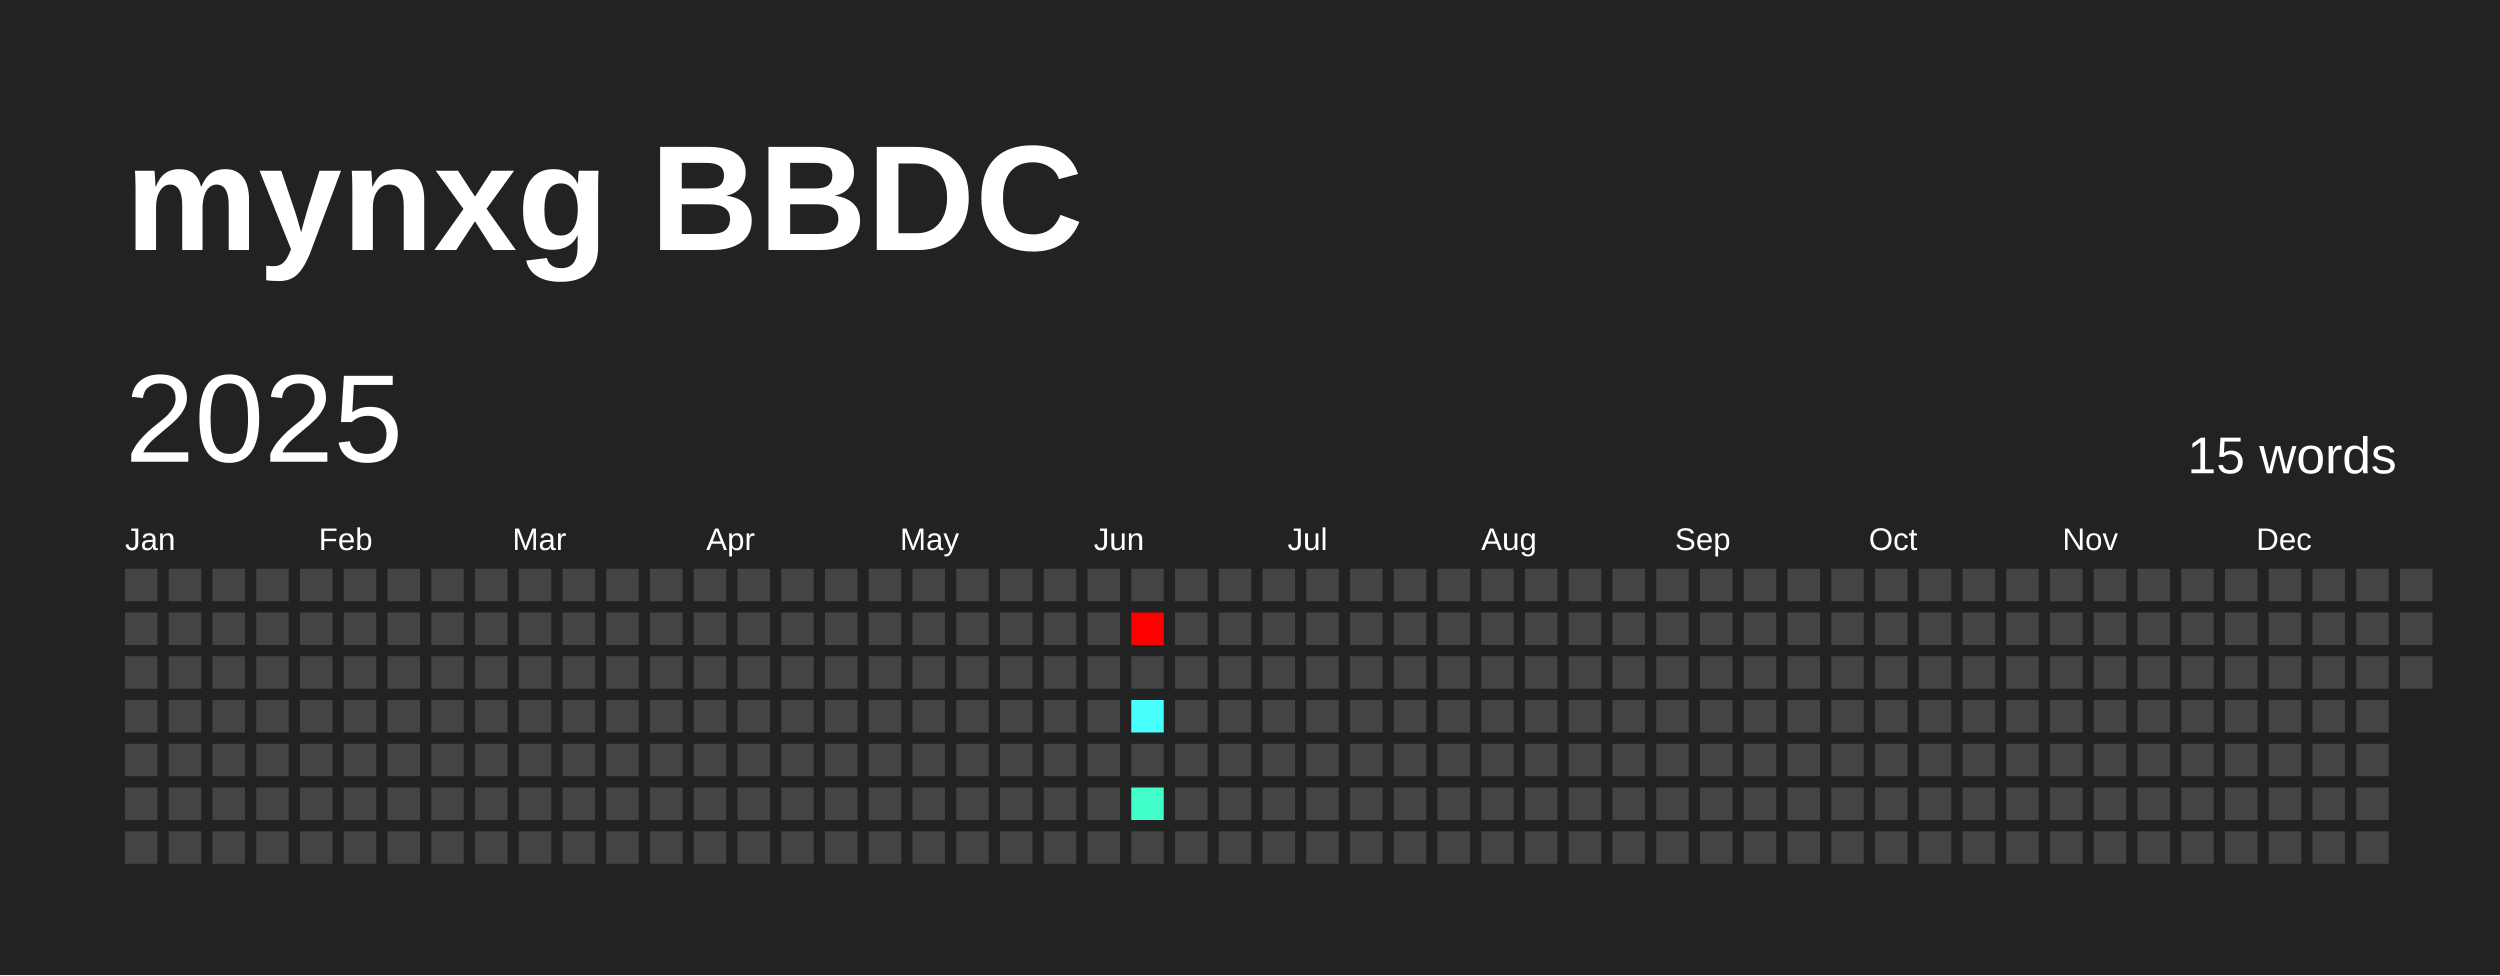
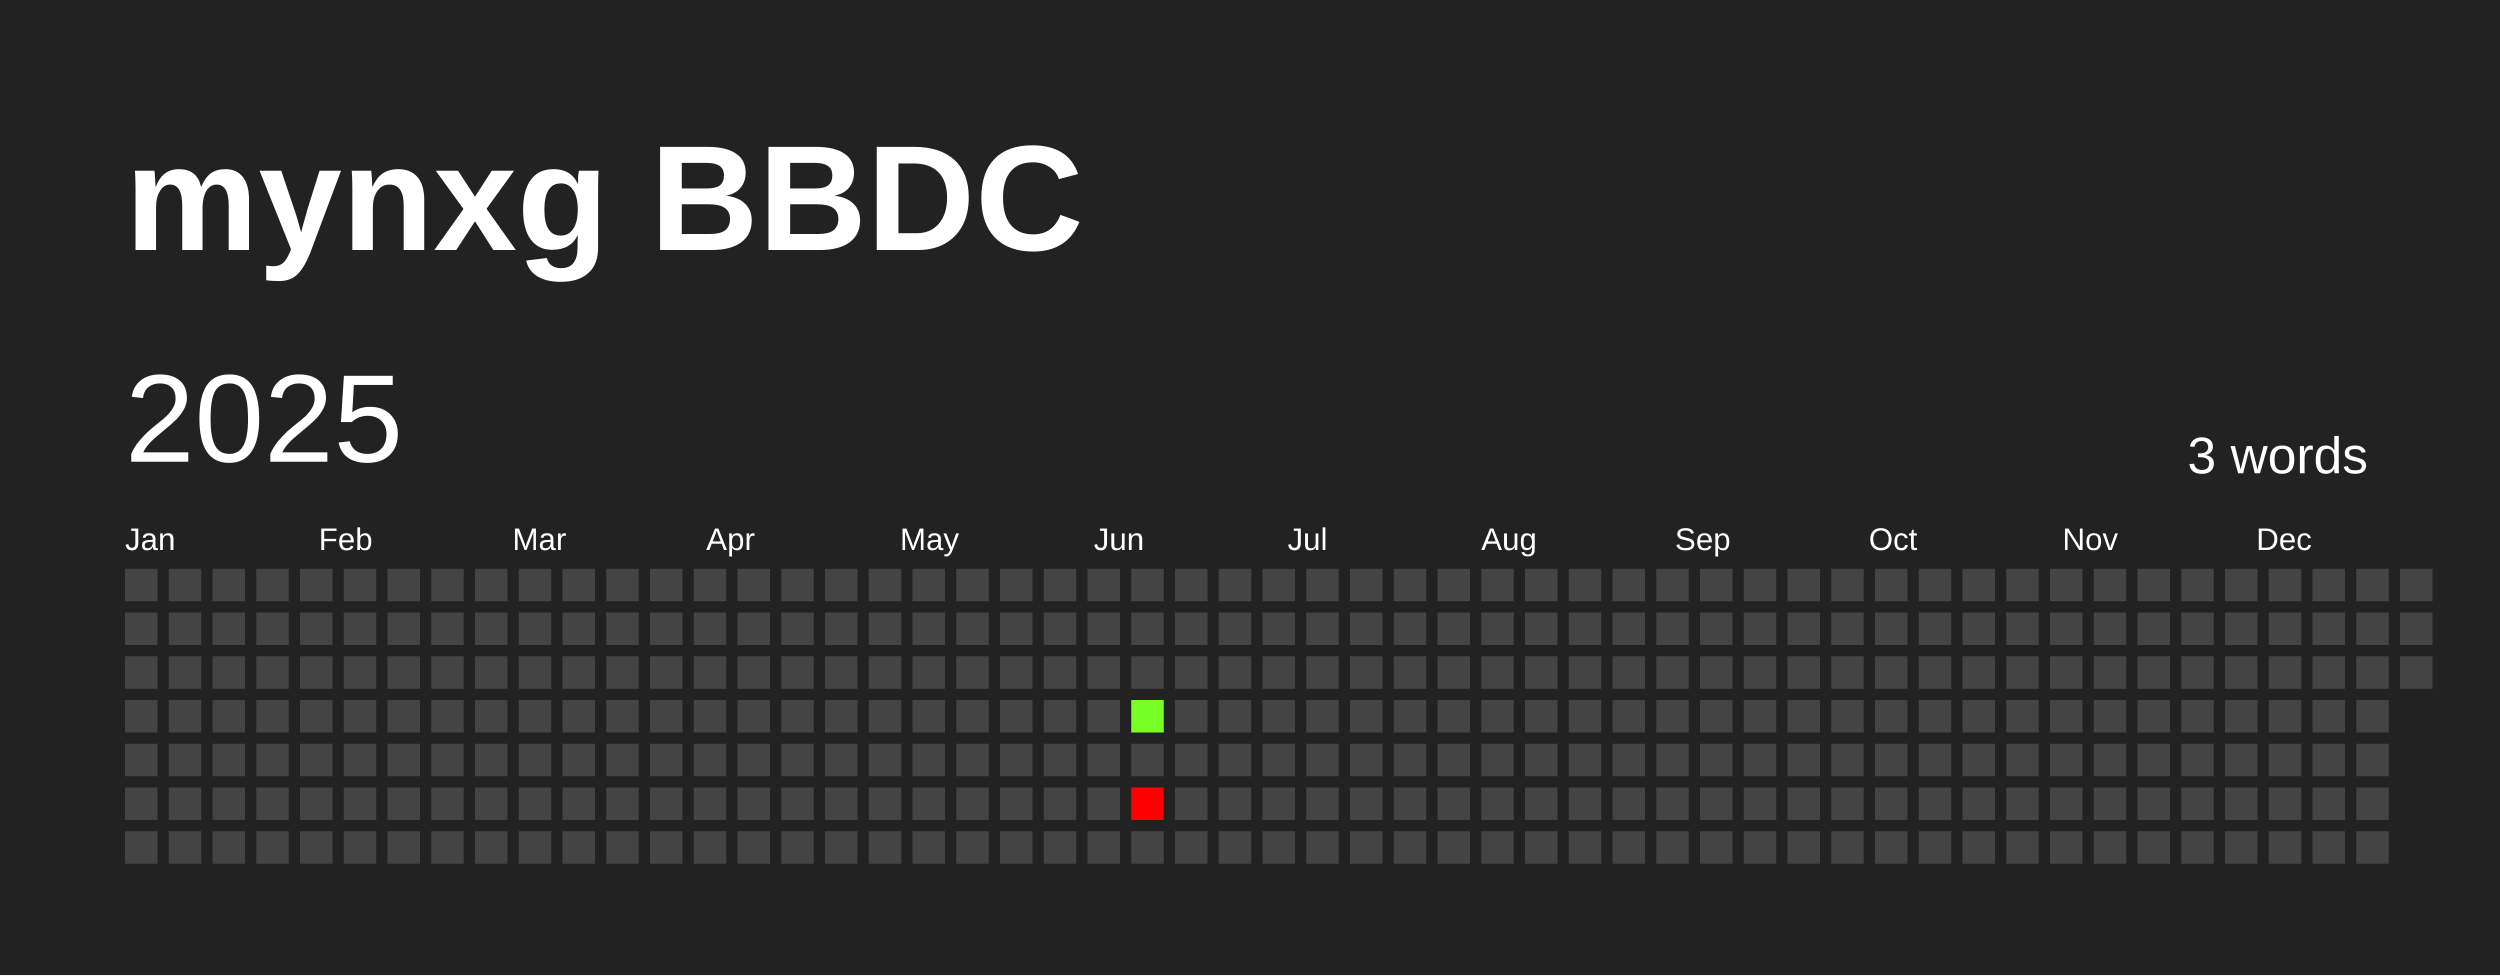
<svg xmlns="http://www.w3.org/2000/svg" baseProfile="full" height="78mm" version="1.1" viewBox="0,0,200,78" width="200mm">
  <defs />
  <rect fill="#222222" height="78" width="200" x="0" y="0" />
  <text fill="#FFFFFF" style="font-size:12px; font-family:Arial; font-weight:bold;" x="10" y="20">mynxg BBDC</text>
  <text dominant-baseline="hanging" fill="#FFFFFF" style="font-size:10.0px; font-family:Arial;" x="10" y="30">2025</text>
-   <text dominant-baseline="hanging" fill="#FFFFFF" style="font-size:4.125px; font-family:Arial;" x="175" y="35">15 words</text>
+   <text dominant-baseline="hanging" fill="#FFFFFF" style="font-size:4.125px; font-family:Arial;" x="175" y="35">3 words</text>
  <text fill="#FFFFFF" style="font-size:2.5px; font-family:Arial" x="10.0" y="44">Jan</text>
  <text fill="#FFFFFF" style="font-size:2.5px; font-family:Arial" x="25.5" y="44">Feb</text>
  <text fill="#FFFFFF" style="font-size:2.5px; font-family:Arial" x="41.0" y="44">Mar</text>
  <text fill="#FFFFFF" style="font-size:2.5px; font-family:Arial" x="56.5" y="44">Apr</text>
  <text fill="#FFFFFF" style="font-size:2.5px; font-family:Arial" x="72.0" y="44">May</text>
  <text fill="#FFFFFF" style="font-size:2.5px; font-family:Arial" x="87.5" y="44">Jun</text>
  <text fill="#FFFFFF" style="font-size:2.5px; font-family:Arial" x="103.0" y="44">Jul</text>
  <text fill="#FFFFFF" style="font-size:2.5px; font-family:Arial" x="118.5" y="44">Aug</text>
  <text fill="#FFFFFF" style="font-size:2.5px; font-family:Arial" x="134.0" y="44">Sep</text>
  <text fill="#FFFFFF" style="font-size:2.5px; font-family:Arial" x="149.5" y="44">Oct</text>
  <text fill="#FFFFFF" style="font-size:2.5px; font-family:Arial" x="165.0" y="44">Nov</text>
  <text fill="#FFFFFF" style="font-size:2.5px; font-family:Arial" x="180.5" y="44">Dec</text>
  <rect fill="#444444" height="2.6" width="2.6" x="10.0" y="45.5" />
  <rect fill="#444444" height="2.6" width="2.6" x="10.0" y="49.0" />
  <rect fill="#444444" height="2.6" width="2.6" x="10.0" y="52.5" />
  <rect fill="#444444" height="2.6" width="2.6" x="10.0" y="56.0" />
  <rect fill="#444444" height="2.6" width="2.6" x="10.0" y="59.5" />
  <rect fill="#444444" height="2.6" width="2.6" x="10.0" y="63.0" />
  <rect fill="#444444" height="2.6" width="2.6" x="10.0" y="66.5" />
  <rect fill="#444444" height="2.6" width="2.6" x="13.5" y="45.5" />
  <rect fill="#444444" height="2.6" width="2.6" x="13.5" y="49.0" />
  <rect fill="#444444" height="2.6" width="2.6" x="13.5" y="52.5" />
  <rect fill="#444444" height="2.6" width="2.6" x="13.5" y="56.0" />
  <rect fill="#444444" height="2.6" width="2.6" x="13.5" y="59.5" />
  <rect fill="#444444" height="2.6" width="2.6" x="13.5" y="63.0" />
  <rect fill="#444444" height="2.6" width="2.6" x="13.5" y="66.5" />
  <rect fill="#444444" height="2.6" width="2.6" x="17.0" y="45.5" />
  <rect fill="#444444" height="2.6" width="2.6" x="17.0" y="49.0" />
  <rect fill="#444444" height="2.6" width="2.6" x="17.0" y="52.5" />
  <rect fill="#444444" height="2.6" width="2.6" x="17.0" y="56.0" />
  <rect fill="#444444" height="2.6" width="2.6" x="17.0" y="59.5" />
  <rect fill="#444444" height="2.6" width="2.6" x="17.0" y="63.0" />
  <rect fill="#444444" height="2.6" width="2.6" x="17.0" y="66.5" />
  <rect fill="#444444" height="2.6" width="2.6" x="20.5" y="45.5" />
  <rect fill="#444444" height="2.6" width="2.6" x="20.5" y="49.0" />
  <rect fill="#444444" height="2.6" width="2.6" x="20.5" y="52.5" />
  <rect fill="#444444" height="2.6" width="2.6" x="20.5" y="56.0" />
  <rect fill="#444444" height="2.6" width="2.6" x="20.5" y="59.5" />
  <rect fill="#444444" height="2.6" width="2.6" x="20.5" y="63.0" />
  <rect fill="#444444" height="2.6" width="2.6" x="20.5" y="66.5" />
  <rect fill="#444444" height="2.6" width="2.6" x="24.0" y="45.5" />
  <rect fill="#444444" height="2.6" width="2.6" x="24.0" y="49.0" />
  <rect fill="#444444" height="2.6" width="2.6" x="24.0" y="52.5" />
  <rect fill="#444444" height="2.6" width="2.6" x="24.0" y="56.0" />
  <rect fill="#444444" height="2.6" width="2.6" x="24.0" y="59.5" />
  <rect fill="#444444" height="2.6" width="2.6" x="24.0" y="63.0" />
  <rect fill="#444444" height="2.6" width="2.6" x="24.0" y="66.5" />
  <rect fill="#444444" height="2.6" width="2.6" x="27.5" y="45.5" />
  <rect fill="#444444" height="2.6" width="2.6" x="27.5" y="49.0" />
  <rect fill="#444444" height="2.6" width="2.6" x="27.5" y="52.5" />
  <rect fill="#444444" height="2.6" width="2.6" x="27.5" y="56.0" />
  <rect fill="#444444" height="2.6" width="2.6" x="27.5" y="59.5" />
  <rect fill="#444444" height="2.6" width="2.6" x="27.5" y="63.0" />
  <rect fill="#444444" height="2.6" width="2.6" x="27.5" y="66.5" />
  <rect fill="#444444" height="2.6" width="2.6" x="31.0" y="45.5" />
  <rect fill="#444444" height="2.6" width="2.6" x="31.0" y="49.0" />
  <rect fill="#444444" height="2.6" width="2.6" x="31.0" y="52.5" />
  <rect fill="#444444" height="2.6" width="2.6" x="31.0" y="56.0" />
  <rect fill="#444444" height="2.6" width="2.6" x="31.0" y="59.5" />
  <rect fill="#444444" height="2.6" width="2.6" x="31.0" y="63.0" />
  <rect fill="#444444" height="2.6" width="2.6" x="31.0" y="66.5" />
  <rect fill="#444444" height="2.6" width="2.6" x="34.5" y="45.5" />
  <rect fill="#444444" height="2.6" width="2.6" x="34.5" y="49.0" />
  <rect fill="#444444" height="2.6" width="2.6" x="34.5" y="52.5" />
  <rect fill="#444444" height="2.6" width="2.6" x="34.5" y="56.0" />
  <rect fill="#444444" height="2.6" width="2.6" x="34.5" y="59.5" />
  <rect fill="#444444" height="2.6" width="2.6" x="34.5" y="63.0" />
  <rect fill="#444444" height="2.6" width="2.6" x="34.5" y="66.5" />
  <rect fill="#444444" height="2.6" width="2.6" x="38.0" y="45.5" />
  <rect fill="#444444" height="2.6" width="2.6" x="38.0" y="49.0" />
  <rect fill="#444444" height="2.6" width="2.6" x="38.0" y="52.5" />
  <rect fill="#444444" height="2.6" width="2.6" x="38.0" y="56.0" />
  <rect fill="#444444" height="2.6" width="2.6" x="38.0" y="59.5" />
  <rect fill="#444444" height="2.6" width="2.6" x="38.0" y="63.0" />
  <rect fill="#444444" height="2.6" width="2.6" x="38.0" y="66.5" />
  <rect fill="#444444" height="2.6" width="2.6" x="41.5" y="45.5" />
  <rect fill="#444444" height="2.6" width="2.6" x="41.5" y="49.0" />
  <rect fill="#444444" height="2.6" width="2.6" x="41.5" y="52.5" />
  <rect fill="#444444" height="2.6" width="2.6" x="41.5" y="56.0" />
  <rect fill="#444444" height="2.6" width="2.6" x="41.5" y="59.5" />
  <rect fill="#444444" height="2.6" width="2.6" x="41.5" y="63.0" />
  <rect fill="#444444" height="2.6" width="2.6" x="41.5" y="66.5" />
  <rect fill="#444444" height="2.6" width="2.6" x="45.0" y="45.5" />
  <rect fill="#444444" height="2.6" width="2.6" x="45.0" y="49.0" />
  <rect fill="#444444" height="2.6" width="2.6" x="45.0" y="52.5" />
  <rect fill="#444444" height="2.6" width="2.6" x="45.0" y="56.0" />
  <rect fill="#444444" height="2.6" width="2.6" x="45.0" y="59.5" />
  <rect fill="#444444" height="2.6" width="2.6" x="45.0" y="63.0" />
  <rect fill="#444444" height="2.6" width="2.6" x="45.0" y="66.5" />
  <rect fill="#444444" height="2.6" width="2.6" x="48.5" y="45.5" />
  <rect fill="#444444" height="2.6" width="2.6" x="48.5" y="49.0" />
  <rect fill="#444444" height="2.6" width="2.6" x="48.5" y="52.5" />
  <rect fill="#444444" height="2.6" width="2.6" x="48.5" y="56.0" />
  <rect fill="#444444" height="2.6" width="2.6" x="48.5" y="59.5" />
  <rect fill="#444444" height="2.6" width="2.6" x="48.5" y="63.0" />
  <rect fill="#444444" height="2.6" width="2.6" x="48.5" y="66.5" />
  <rect fill="#444444" height="2.6" width="2.6" x="52.0" y="45.5" />
  <rect fill="#444444" height="2.6" width="2.6" x="52.0" y="49.0" />
  <rect fill="#444444" height="2.6" width="2.6" x="52.0" y="52.5" />
  <rect fill="#444444" height="2.6" width="2.6" x="52.0" y="56.0" />
  <rect fill="#444444" height="2.6" width="2.6" x="52.0" y="59.5" />
  <rect fill="#444444" height="2.6" width="2.6" x="52.0" y="63.0" />
  <rect fill="#444444" height="2.6" width="2.6" x="52.0" y="66.5" />
  <rect fill="#444444" height="2.6" width="2.6" x="55.5" y="45.5" />
  <rect fill="#444444" height="2.6" width="2.6" x="55.5" y="49.0" />
  <rect fill="#444444" height="2.6" width="2.6" x="55.5" y="52.5" />
  <rect fill="#444444" height="2.6" width="2.6" x="55.5" y="56.0" />
  <rect fill="#444444" height="2.6" width="2.6" x="55.5" y="59.5" />
  <rect fill="#444444" height="2.6" width="2.6" x="55.5" y="63.0" />
  <rect fill="#444444" height="2.6" width="2.6" x="55.5" y="66.5" />
  <rect fill="#444444" height="2.6" width="2.6" x="59.0" y="45.5" />
  <rect fill="#444444" height="2.6" width="2.6" x="59.0" y="49.0" />
  <rect fill="#444444" height="2.6" width="2.6" x="59.0" y="52.5" />
  <rect fill="#444444" height="2.6" width="2.6" x="59.0" y="56.0" />
  <rect fill="#444444" height="2.6" width="2.6" x="59.0" y="59.5" />
  <rect fill="#444444" height="2.6" width="2.6" x="59.0" y="63.0" />
  <rect fill="#444444" height="2.6" width="2.6" x="59.0" y="66.5" />
  <rect fill="#444444" height="2.6" width="2.6" x="62.5" y="45.5" />
  <rect fill="#444444" height="2.6" width="2.6" x="62.5" y="49.0" />
  <rect fill="#444444" height="2.6" width="2.6" x="62.5" y="52.5" />
  <rect fill="#444444" height="2.6" width="2.6" x="62.5" y="56.0" />
  <rect fill="#444444" height="2.6" width="2.6" x="62.5" y="59.5" />
  <rect fill="#444444" height="2.6" width="2.6" x="62.5" y="63.0" />
  <rect fill="#444444" height="2.6" width="2.6" x="62.5" y="66.5" />
  <rect fill="#444444" height="2.6" width="2.6" x="66.0" y="45.5" />
  <rect fill="#444444" height="2.6" width="2.6" x="66.0" y="49.0" />
  <rect fill="#444444" height="2.6" width="2.6" x="66.0" y="52.5" />
  <rect fill="#444444" height="2.6" width="2.6" x="66.0" y="56.0" />
  <rect fill="#444444" height="2.6" width="2.6" x="66.0" y="59.5" />
  <rect fill="#444444" height="2.6" width="2.6" x="66.0" y="63.0" />
  <rect fill="#444444" height="2.6" width="2.6" x="66.0" y="66.5" />
  <rect fill="#444444" height="2.6" width="2.6" x="69.5" y="45.5" />
  <rect fill="#444444" height="2.6" width="2.6" x="69.5" y="49.0" />
  <rect fill="#444444" height="2.6" width="2.6" x="69.5" y="52.5" />
  <rect fill="#444444" height="2.6" width="2.6" x="69.5" y="56.0" />
  <rect fill="#444444" height="2.6" width="2.6" x="69.5" y="59.5" />
  <rect fill="#444444" height="2.6" width="2.6" x="69.5" y="63.0" />
  <rect fill="#444444" height="2.6" width="2.6" x="69.5" y="66.5" />
  <rect fill="#444444" height="2.6" width="2.6" x="73.0" y="45.5" />
  <rect fill="#444444" height="2.6" width="2.6" x="73.0" y="49.0" />
  <rect fill="#444444" height="2.6" width="2.6" x="73.0" y="52.5" />
  <rect fill="#444444" height="2.6" width="2.6" x="73.0" y="56.0" />
  <rect fill="#444444" height="2.6" width="2.6" x="73.0" y="59.5" />
  <rect fill="#444444" height="2.6" width="2.6" x="73.0" y="63.0" />
  <rect fill="#444444" height="2.6" width="2.6" x="73.0" y="66.5" />
  <rect fill="#444444" height="2.6" width="2.6" x="76.5" y="45.5" />
  <rect fill="#444444" height="2.6" width="2.6" x="76.5" y="49.0" />
  <rect fill="#444444" height="2.6" width="2.6" x="76.5" y="52.5" />
  <rect fill="#444444" height="2.6" width="2.6" x="76.5" y="56.0" />
  <rect fill="#444444" height="2.6" width="2.6" x="76.5" y="59.5" />
  <rect fill="#444444" height="2.6" width="2.6" x="76.5" y="63.0" />
  <rect fill="#444444" height="2.6" width="2.6" x="76.5" y="66.5" />
  <rect fill="#444444" height="2.6" width="2.6" x="80.0" y="45.5" />
  <rect fill="#444444" height="2.6" width="2.6" x="80.0" y="49.0" />
  <rect fill="#444444" height="2.6" width="2.6" x="80.0" y="52.5" />
  <rect fill="#444444" height="2.6" width="2.6" x="80.0" y="56.0" />
  <rect fill="#444444" height="2.6" width="2.6" x="80.0" y="59.5" />
  <rect fill="#444444" height="2.6" width="2.6" x="80.0" y="63.0" />
  <rect fill="#444444" height="2.6" width="2.6" x="80.0" y="66.5" />
  <rect fill="#444444" height="2.6" width="2.6" x="83.5" y="45.5" />
  <rect fill="#444444" height="2.6" width="2.6" x="83.5" y="49.0" />
  <rect fill="#444444" height="2.6" width="2.6" x="83.5" y="52.5" />
  <rect fill="#444444" height="2.6" width="2.6" x="83.5" y="56.0" />
  <rect fill="#444444" height="2.6" width="2.6" x="83.5" y="59.5" />
  <rect fill="#444444" height="2.6" width="2.6" x="83.5" y="63.0" />
  <rect fill="#444444" height="2.6" width="2.6" x="83.5" y="66.5" />
  <rect fill="#444444" height="2.6" width="2.6" x="87.0" y="45.5" />
  <rect fill="#444444" height="2.6" width="2.6" x="87.0" y="49.0" />
  <rect fill="#444444" height="2.6" width="2.6" x="87.0" y="52.5" />
  <rect fill="#444444" height="2.6" width="2.6" x="87.0" y="56.0" />
  <rect fill="#444444" height="2.6" width="2.6" x="87.0" y="59.5" />
  <rect fill="#444444" height="2.6" width="2.6" x="87.0" y="63.0" />
  <rect fill="#444444" height="2.6" width="2.6" x="87.0" y="66.5" />
  <rect fill="#444444" height="2.6" width="2.6" x="90.5" y="45.5" />
-   <rect fill="red" height="2.6" width="2.6" x="90.5" y="49.0" />
+   <rect fill="#444444" height="2.6" width="2.6" x="90.5" y="49.0" />
  <rect fill="#444444" height="2.6" width="2.6" x="90.5" y="52.5" />
-   <rect fill="#47fffc" height="2.6" width="2.6" x="90.5" y="56.0" />
+   <rect fill="#77ff26" height="2.6" width="2.6" x="90.5" y="56.0" />
  <rect fill="#444444" height="2.6" width="2.6" x="90.5" y="59.5" />
-   <rect fill="#40ffc8" height="2.6" width="2.6" x="90.5" y="63.0" />
+   <rect fill="red" height="2.6" width="2.6" x="90.5" y="63.0" />
  <rect fill="#444444" height="2.6" width="2.6" x="90.5" y="66.5" />
  <rect fill="#444444" height="2.6" width="2.6" x="94.0" y="45.5" />
  <rect fill="#444444" height="2.6" width="2.6" x="94.0" y="49.0" />
  <rect fill="#444444" height="2.6" width="2.6" x="94.0" y="52.5" />
  <rect fill="#444444" height="2.6" width="2.6" x="94.0" y="56.0" />
  <rect fill="#444444" height="2.6" width="2.6" x="94.0" y="59.5" />
  <rect fill="#444444" height="2.6" width="2.6" x="94.0" y="63.0" />
  <rect fill="#444444" height="2.6" width="2.6" x="94.0" y="66.5" />
  <rect fill="#444444" height="2.6" width="2.6" x="97.5" y="45.5" />
  <rect fill="#444444" height="2.6" width="2.6" x="97.5" y="49.0" />
  <rect fill="#444444" height="2.6" width="2.6" x="97.5" y="52.5" />
  <rect fill="#444444" height="2.6" width="2.6" x="97.5" y="56.0" />
  <rect fill="#444444" height="2.6" width="2.6" x="97.5" y="59.5" />
  <rect fill="#444444" height="2.6" width="2.6" x="97.5" y="63.0" />
  <rect fill="#444444" height="2.6" width="2.6" x="97.5" y="66.5" />
  <rect fill="#444444" height="2.6" width="2.6" x="101.0" y="45.5" />
  <rect fill="#444444" height="2.6" width="2.6" x="101.0" y="49.0" />
  <rect fill="#444444" height="2.6" width="2.6" x="101.0" y="52.5" />
  <rect fill="#444444" height="2.6" width="2.6" x="101.0" y="56.0" />
  <rect fill="#444444" height="2.6" width="2.6" x="101.0" y="59.5" />
  <rect fill="#444444" height="2.6" width="2.6" x="101.0" y="63.0" />
  <rect fill="#444444" height="2.6" width="2.6" x="101.0" y="66.5" />
  <rect fill="#444444" height="2.6" width="2.6" x="104.5" y="45.5" />
  <rect fill="#444444" height="2.6" width="2.6" x="104.5" y="49.0" />
  <rect fill="#444444" height="2.6" width="2.6" x="104.5" y="52.5" />
  <rect fill="#444444" height="2.6" width="2.6" x="104.5" y="56.0" />
  <rect fill="#444444" height="2.6" width="2.6" x="104.5" y="59.5" />
  <rect fill="#444444" height="2.6" width="2.6" x="104.5" y="63.0" />
  <rect fill="#444444" height="2.6" width="2.6" x="104.5" y="66.5" />
  <rect fill="#444444" height="2.6" width="2.6" x="108.0" y="45.5" />
  <rect fill="#444444" height="2.6" width="2.6" x="108.0" y="49.0" />
  <rect fill="#444444" height="2.6" width="2.6" x="108.0" y="52.5" />
  <rect fill="#444444" height="2.6" width="2.6" x="108.0" y="56.0" />
  <rect fill="#444444" height="2.6" width="2.6" x="108.0" y="59.5" />
  <rect fill="#444444" height="2.6" width="2.6" x="108.0" y="63.0" />
  <rect fill="#444444" height="2.6" width="2.6" x="108.0" y="66.5" />
  <rect fill="#444444" height="2.6" width="2.6" x="111.5" y="45.5" />
  <rect fill="#444444" height="2.6" width="2.6" x="111.5" y="49.0" />
  <rect fill="#444444" height="2.6" width="2.6" x="111.5" y="52.5" />
  <rect fill="#444444" height="2.6" width="2.6" x="111.5" y="56.0" />
  <rect fill="#444444" height="2.6" width="2.6" x="111.5" y="59.5" />
  <rect fill="#444444" height="2.6" width="2.6" x="111.5" y="63.0" />
  <rect fill="#444444" height="2.6" width="2.6" x="111.5" y="66.5" />
  <rect fill="#444444" height="2.6" width="2.6" x="115.0" y="45.5" />
  <rect fill="#444444" height="2.6" width="2.6" x="115.0" y="49.0" />
  <rect fill="#444444" height="2.6" width="2.6" x="115.0" y="52.5" />
  <rect fill="#444444" height="2.6" width="2.6" x="115.0" y="56.0" />
  <rect fill="#444444" height="2.6" width="2.6" x="115.0" y="59.5" />
  <rect fill="#444444" height="2.6" width="2.6" x="115.0" y="63.0" />
  <rect fill="#444444" height="2.6" width="2.6" x="115.0" y="66.5" />
  <rect fill="#444444" height="2.6" width="2.6" x="118.5" y="45.5" />
  <rect fill="#444444" height="2.6" width="2.6" x="118.5" y="49.0" />
  <rect fill="#444444" height="2.6" width="2.6" x="118.5" y="52.5" />
  <rect fill="#444444" height="2.6" width="2.6" x="118.5" y="56.0" />
  <rect fill="#444444" height="2.6" width="2.6" x="118.5" y="59.5" />
  <rect fill="#444444" height="2.6" width="2.6" x="118.5" y="63.0" />
  <rect fill="#444444" height="2.6" width="2.6" x="118.5" y="66.5" />
  <rect fill="#444444" height="2.6" width="2.6" x="122.0" y="45.5" />
  <rect fill="#444444" height="2.6" width="2.6" x="122.0" y="49.0" />
  <rect fill="#444444" height="2.6" width="2.6" x="122.0" y="52.5" />
  <rect fill="#444444" height="2.6" width="2.6" x="122.0" y="56.0" />
  <rect fill="#444444" height="2.6" width="2.6" x="122.0" y="59.5" />
  <rect fill="#444444" height="2.6" width="2.6" x="122.0" y="63.0" />
  <rect fill="#444444" height="2.6" width="2.6" x="122.0" y="66.5" />
  <rect fill="#444444" height="2.6" width="2.6" x="125.5" y="45.5" />
  <rect fill="#444444" height="2.6" width="2.6" x="125.5" y="49.0" />
  <rect fill="#444444" height="2.6" width="2.6" x="125.5" y="52.5" />
  <rect fill="#444444" height="2.6" width="2.6" x="125.5" y="56.0" />
  <rect fill="#444444" height="2.6" width="2.6" x="125.5" y="59.5" />
  <rect fill="#444444" height="2.6" width="2.6" x="125.5" y="63.0" />
  <rect fill="#444444" height="2.6" width="2.6" x="125.5" y="66.5" />
  <rect fill="#444444" height="2.6" width="2.6" x="129.0" y="45.5" />
  <rect fill="#444444" height="2.6" width="2.6" x="129.0" y="49.0" />
  <rect fill="#444444" height="2.6" width="2.6" x="129.0" y="52.5" />
  <rect fill="#444444" height="2.6" width="2.6" x="129.0" y="56.0" />
  <rect fill="#444444" height="2.6" width="2.6" x="129.0" y="59.5" />
  <rect fill="#444444" height="2.6" width="2.6" x="129.0" y="63.0" />
  <rect fill="#444444" height="2.6" width="2.6" x="129.0" y="66.5" />
  <rect fill="#444444" height="2.6" width="2.6" x="132.5" y="45.5" />
  <rect fill="#444444" height="2.6" width="2.6" x="132.5" y="49.0" />
  <rect fill="#444444" height="2.6" width="2.6" x="132.5" y="52.5" />
  <rect fill="#444444" height="2.6" width="2.6" x="132.5" y="56.0" />
  <rect fill="#444444" height="2.6" width="2.6" x="132.5" y="59.5" />
  <rect fill="#444444" height="2.6" width="2.6" x="132.5" y="63.0" />
  <rect fill="#444444" height="2.6" width="2.6" x="132.5" y="66.5" />
  <rect fill="#444444" height="2.6" width="2.6" x="136.0" y="45.5" />
  <rect fill="#444444" height="2.6" width="2.6" x="136.0" y="49.0" />
  <rect fill="#444444" height="2.6" width="2.6" x="136.0" y="52.5" />
  <rect fill="#444444" height="2.6" width="2.6" x="136.0" y="56.0" />
  <rect fill="#444444" height="2.6" width="2.6" x="136.0" y="59.5" />
  <rect fill="#444444" height="2.6" width="2.6" x="136.0" y="63.0" />
  <rect fill="#444444" height="2.6" width="2.6" x="136.0" y="66.5" />
  <rect fill="#444444" height="2.6" width="2.6" x="139.5" y="45.5" />
  <rect fill="#444444" height="2.6" width="2.6" x="139.5" y="49.0" />
  <rect fill="#444444" height="2.6" width="2.6" x="139.5" y="52.5" />
  <rect fill="#444444" height="2.6" width="2.6" x="139.5" y="56.0" />
  <rect fill="#444444" height="2.6" width="2.6" x="139.5" y="59.5" />
  <rect fill="#444444" height="2.6" width="2.6" x="139.5" y="63.0" />
  <rect fill="#444444" height="2.6" width="2.6" x="139.5" y="66.5" />
  <rect fill="#444444" height="2.6" width="2.6" x="143.0" y="45.5" />
  <rect fill="#444444" height="2.6" width="2.6" x="143.0" y="49.0" />
  <rect fill="#444444" height="2.6" width="2.6" x="143.0" y="52.5" />
  <rect fill="#444444" height="2.6" width="2.6" x="143.0" y="56.0" />
  <rect fill="#444444" height="2.6" width="2.6" x="143.0" y="59.5" />
  <rect fill="#444444" height="2.6" width="2.6" x="143.0" y="63.0" />
  <rect fill="#444444" height="2.6" width="2.6" x="143.0" y="66.5" />
  <rect fill="#444444" height="2.6" width="2.6" x="146.5" y="45.5" />
  <rect fill="#444444" height="2.6" width="2.6" x="146.5" y="49.0" />
  <rect fill="#444444" height="2.6" width="2.6" x="146.5" y="52.5" />
  <rect fill="#444444" height="2.6" width="2.6" x="146.5" y="56.0" />
  <rect fill="#444444" height="2.6" width="2.6" x="146.5" y="59.5" />
  <rect fill="#444444" height="2.6" width="2.6" x="146.5" y="63.0" />
  <rect fill="#444444" height="2.6" width="2.6" x="146.5" y="66.5" />
  <rect fill="#444444" height="2.6" width="2.6" x="150.0" y="45.5" />
  <rect fill="#444444" height="2.6" width="2.6" x="150.0" y="49.0" />
  <rect fill="#444444" height="2.6" width="2.6" x="150.0" y="52.5" />
  <rect fill="#444444" height="2.6" width="2.6" x="150.0" y="56.0" />
  <rect fill="#444444" height="2.6" width="2.6" x="150.0" y="59.5" />
  <rect fill="#444444" height="2.6" width="2.6" x="150.0" y="63.0" />
  <rect fill="#444444" height="2.6" width="2.6" x="150.0" y="66.5" />
  <rect fill="#444444" height="2.6" width="2.6" x="153.5" y="45.5" />
  <rect fill="#444444" height="2.6" width="2.6" x="153.5" y="49.0" />
  <rect fill="#444444" height="2.6" width="2.6" x="153.5" y="52.5" />
  <rect fill="#444444" height="2.6" width="2.6" x="153.5" y="56.0" />
  <rect fill="#444444" height="2.6" width="2.6" x="153.5" y="59.5" />
  <rect fill="#444444" height="2.6" width="2.6" x="153.5" y="63.0" />
  <rect fill="#444444" height="2.6" width="2.6" x="153.5" y="66.5" />
  <rect fill="#444444" height="2.6" width="2.6" x="157.0" y="45.5" />
  <rect fill="#444444" height="2.6" width="2.6" x="157.0" y="49.0" />
  <rect fill="#444444" height="2.6" width="2.6" x="157.0" y="52.5" />
  <rect fill="#444444" height="2.6" width="2.6" x="157.0" y="56.0" />
  <rect fill="#444444" height="2.6" width="2.6" x="157.0" y="59.5" />
  <rect fill="#444444" height="2.6" width="2.6" x="157.0" y="63.0" />
  <rect fill="#444444" height="2.6" width="2.6" x="157.0" y="66.5" />
  <rect fill="#444444" height="2.6" width="2.6" x="160.5" y="45.5" />
  <rect fill="#444444" height="2.6" width="2.6" x="160.5" y="49.0" />
  <rect fill="#444444" height="2.6" width="2.6" x="160.5" y="52.5" />
  <rect fill="#444444" height="2.6" width="2.6" x="160.5" y="56.0" />
  <rect fill="#444444" height="2.6" width="2.6" x="160.5" y="59.5" />
  <rect fill="#444444" height="2.6" width="2.6" x="160.5" y="63.0" />
  <rect fill="#444444" height="2.6" width="2.6" x="160.5" y="66.5" />
  <rect fill="#444444" height="2.6" width="2.6" x="164.0" y="45.5" />
  <rect fill="#444444" height="2.6" width="2.6" x="164.0" y="49.0" />
  <rect fill="#444444" height="2.6" width="2.6" x="164.0" y="52.5" />
  <rect fill="#444444" height="2.6" width="2.6" x="164.0" y="56.0" />
  <rect fill="#444444" height="2.6" width="2.6" x="164.0" y="59.5" />
  <rect fill="#444444" height="2.6" width="2.6" x="164.0" y="63.0" />
  <rect fill="#444444" height="2.6" width="2.6" x="164.0" y="66.5" />
  <rect fill="#444444" height="2.6" width="2.6" x="167.5" y="45.5" />
  <rect fill="#444444" height="2.6" width="2.6" x="167.5" y="49.0" />
  <rect fill="#444444" height="2.6" width="2.6" x="167.5" y="52.5" />
  <rect fill="#444444" height="2.6" width="2.6" x="167.5" y="56.0" />
  <rect fill="#444444" height="2.6" width="2.6" x="167.5" y="59.5" />
  <rect fill="#444444" height="2.6" width="2.6" x="167.5" y="63.0" />
  <rect fill="#444444" height="2.6" width="2.6" x="167.5" y="66.5" />
  <rect fill="#444444" height="2.6" width="2.6" x="171.0" y="45.5" />
  <rect fill="#444444" height="2.6" width="2.6" x="171.0" y="49.0" />
  <rect fill="#444444" height="2.6" width="2.6" x="171.0" y="52.5" />
  <rect fill="#444444" height="2.6" width="2.6" x="171.0" y="56.0" />
  <rect fill="#444444" height="2.6" width="2.6" x="171.0" y="59.5" />
  <rect fill="#444444" height="2.6" width="2.6" x="171.0" y="63.0" />
  <rect fill="#444444" height="2.6" width="2.6" x="171.0" y="66.5" />
  <rect fill="#444444" height="2.6" width="2.6" x="174.5" y="45.5" />
  <rect fill="#444444" height="2.6" width="2.6" x="174.5" y="49.0" />
  <rect fill="#444444" height="2.6" width="2.6" x="174.5" y="52.5" />
  <rect fill="#444444" height="2.6" width="2.6" x="174.5" y="56.0" />
  <rect fill="#444444" height="2.6" width="2.6" x="174.5" y="59.5" />
  <rect fill="#444444" height="2.6" width="2.6" x="174.5" y="63.0" />
  <rect fill="#444444" height="2.6" width="2.6" x="174.5" y="66.5" />
  <rect fill="#444444" height="2.6" width="2.6" x="178.0" y="45.5" />
  <rect fill="#444444" height="2.6" width="2.6" x="178.0" y="49.0" />
  <rect fill="#444444" height="2.6" width="2.6" x="178.0" y="52.5" />
  <rect fill="#444444" height="2.6" width="2.6" x="178.0" y="56.0" />
  <rect fill="#444444" height="2.6" width="2.6" x="178.0" y="59.5" />
  <rect fill="#444444" height="2.6" width="2.6" x="178.0" y="63.0" />
  <rect fill="#444444" height="2.6" width="2.6" x="178.0" y="66.5" />
  <rect fill="#444444" height="2.6" width="2.6" x="181.5" y="45.5" />
  <rect fill="#444444" height="2.6" width="2.6" x="181.5" y="49.0" />
  <rect fill="#444444" height="2.6" width="2.6" x="181.5" y="52.5" />
  <rect fill="#444444" height="2.6" width="2.6" x="181.5" y="56.0" />
  <rect fill="#444444" height="2.6" width="2.6" x="181.5" y="59.5" />
  <rect fill="#444444" height="2.6" width="2.6" x="181.5" y="63.0" />
  <rect fill="#444444" height="2.6" width="2.6" x="181.5" y="66.5" />
  <rect fill="#444444" height="2.6" width="2.6" x="185.0" y="45.5" />
  <rect fill="#444444" height="2.6" width="2.6" x="185.0" y="49.0" />
  <rect fill="#444444" height="2.6" width="2.6" x="185.0" y="52.5" />
  <rect fill="#444444" height="2.6" width="2.6" x="185.0" y="56.0" />
  <rect fill="#444444" height="2.6" width="2.6" x="185.0" y="59.5" />
  <rect fill="#444444" height="2.6" width="2.6" x="185.0" y="63.0" />
  <rect fill="#444444" height="2.6" width="2.6" x="185.0" y="66.5" />
  <rect fill="#444444" height="2.6" width="2.6" x="188.5" y="45.5" />
  <rect fill="#444444" height="2.6" width="2.6" x="188.5" y="49.0" />
  <rect fill="#444444" height="2.6" width="2.6" x="188.5" y="52.5" />
  <rect fill="#444444" height="2.6" width="2.6" x="188.5" y="56.0" />
  <rect fill="#444444" height="2.6" width="2.6" x="188.5" y="59.5" />
  <rect fill="#444444" height="2.6" width="2.6" x="188.5" y="63.0" />
  <rect fill="#444444" height="2.6" width="2.6" x="188.5" y="66.5" />
  <rect fill="#444444" height="2.6" width="2.6" x="192.0" y="45.5" />
  <rect fill="#444444" height="2.6" width="2.6" x="192.0" y="49.0" />
  <rect fill="#444444" height="2.6" width="2.6" x="192.0" y="52.5" />
</svg>
